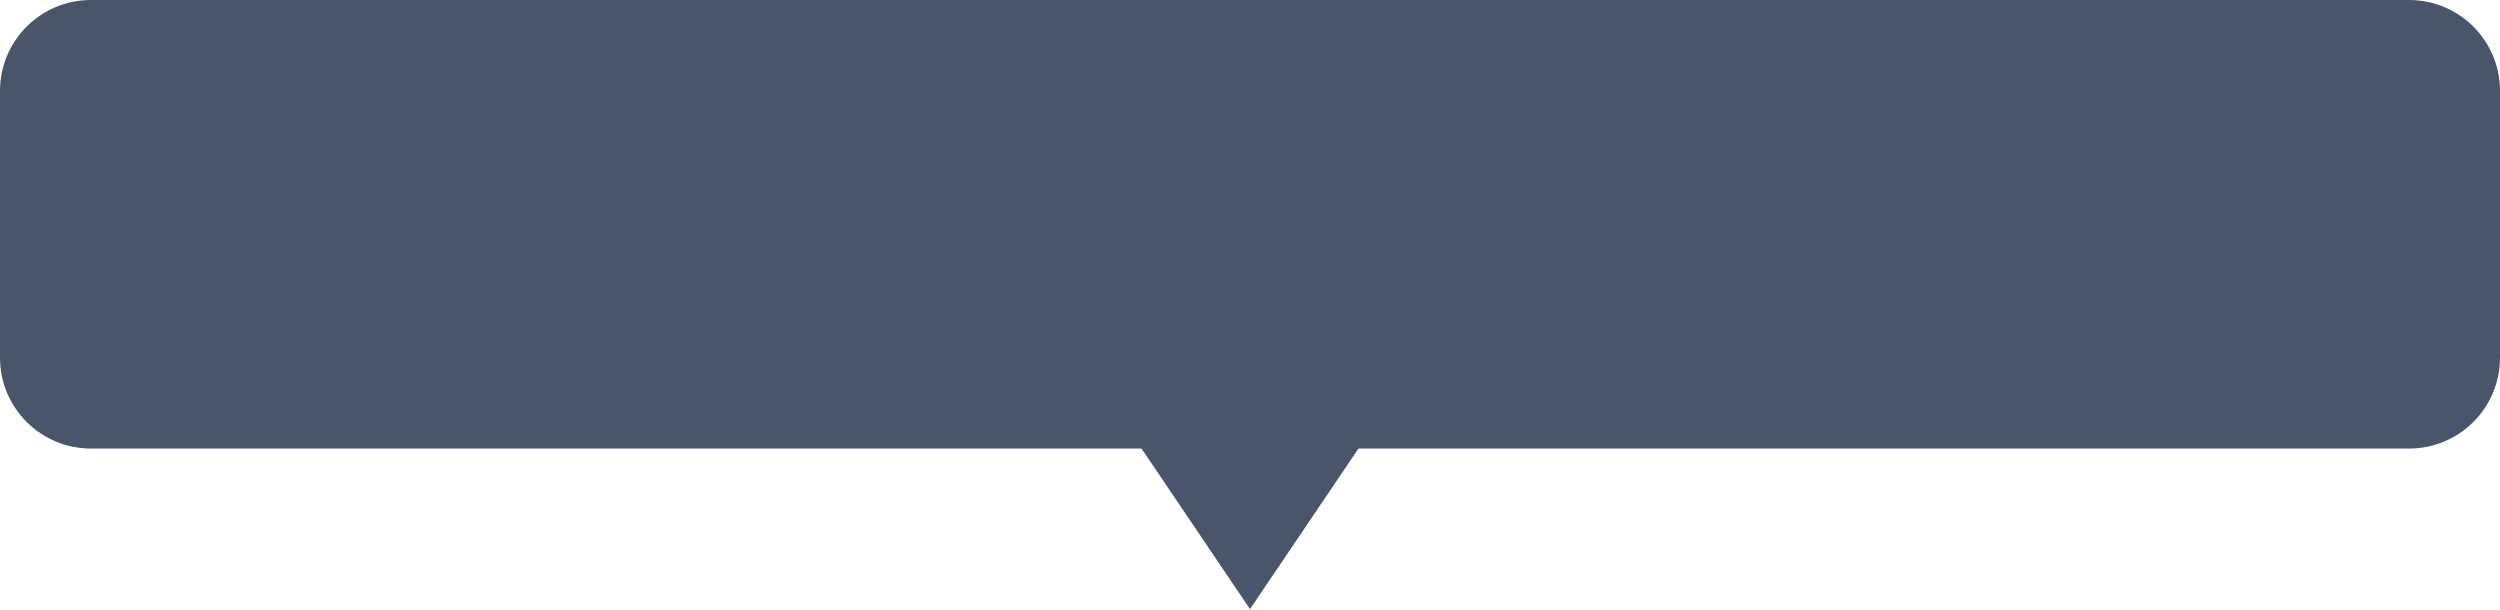
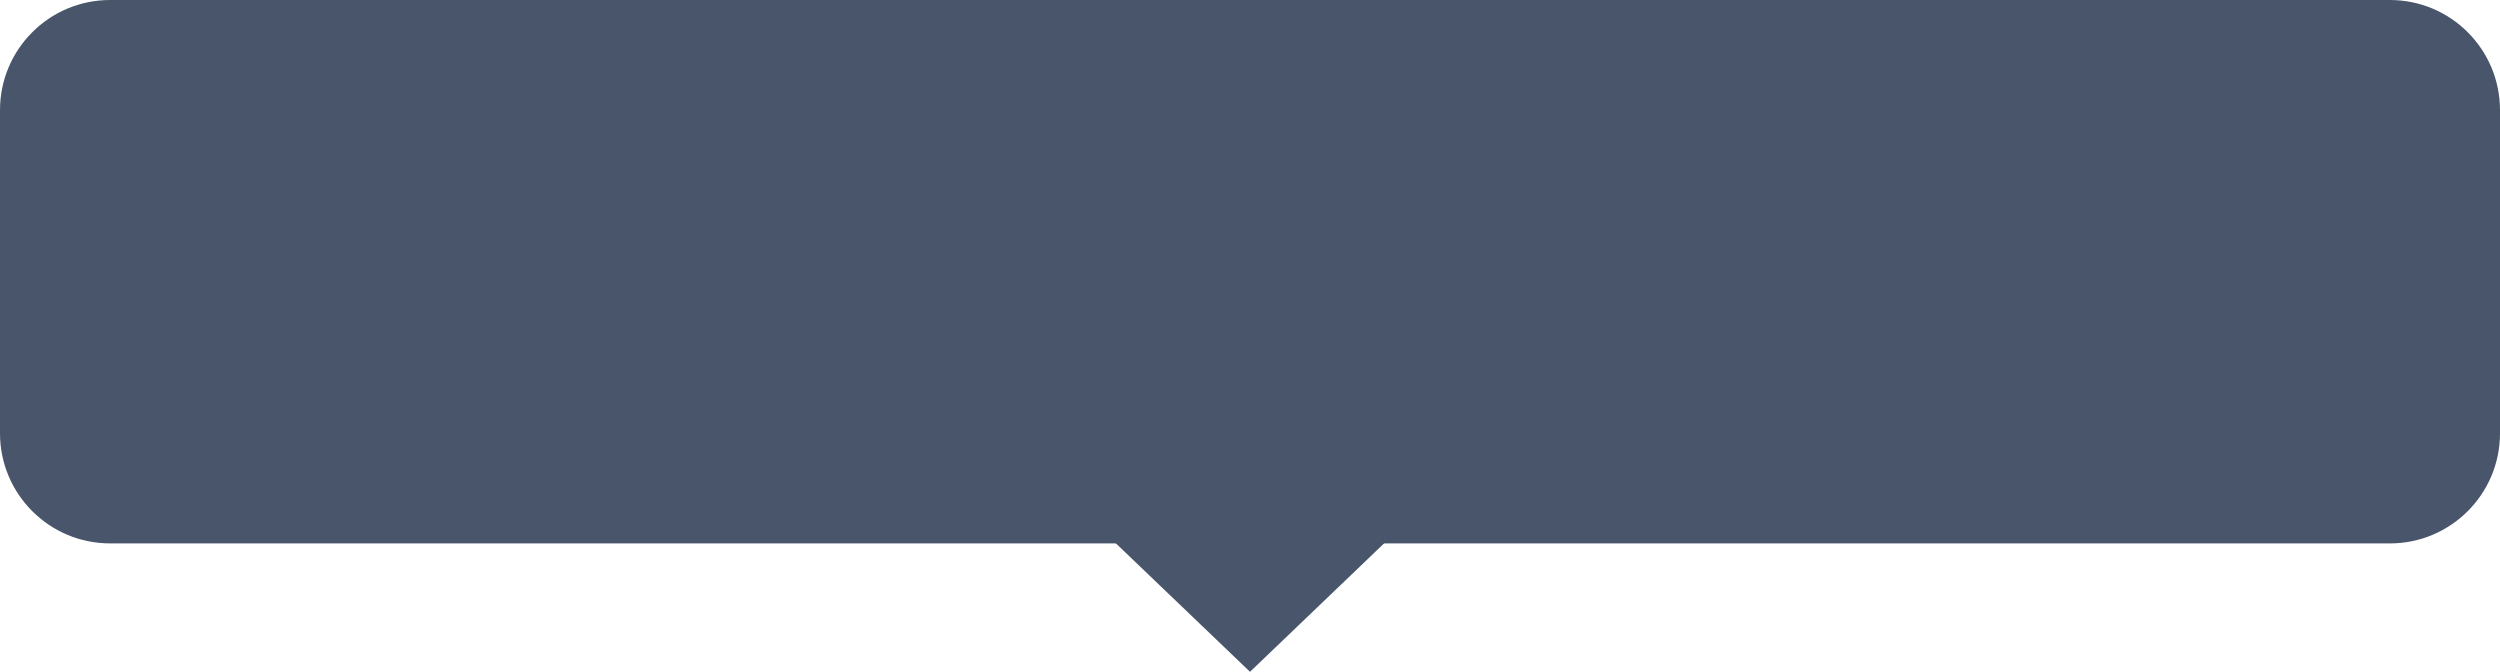
- <svg xmlns="http://www.w3.org/2000/svg" width="275" height="67" viewBox="0 0 275 67" fill="none">
-   <rect width="275" height="49.342" rx="10" fill="#48556A" />
-   <path d="M137.5 67L113.684 31.75L161.316 31.75L137.5 67Z" fill="#48556A" />
+ <svg xmlns="http://www.w3.org/2000/svg" width="227" height="61" viewBox="0 0 227 61" fill="none">
+   <rect width="227" height="49.342" rx="10" fill="#48556A" />
+   <path d="M113.5 61L76.694 25.75L150.306 25.75L113.5 61Z" fill="#48556A" />
</svg>
